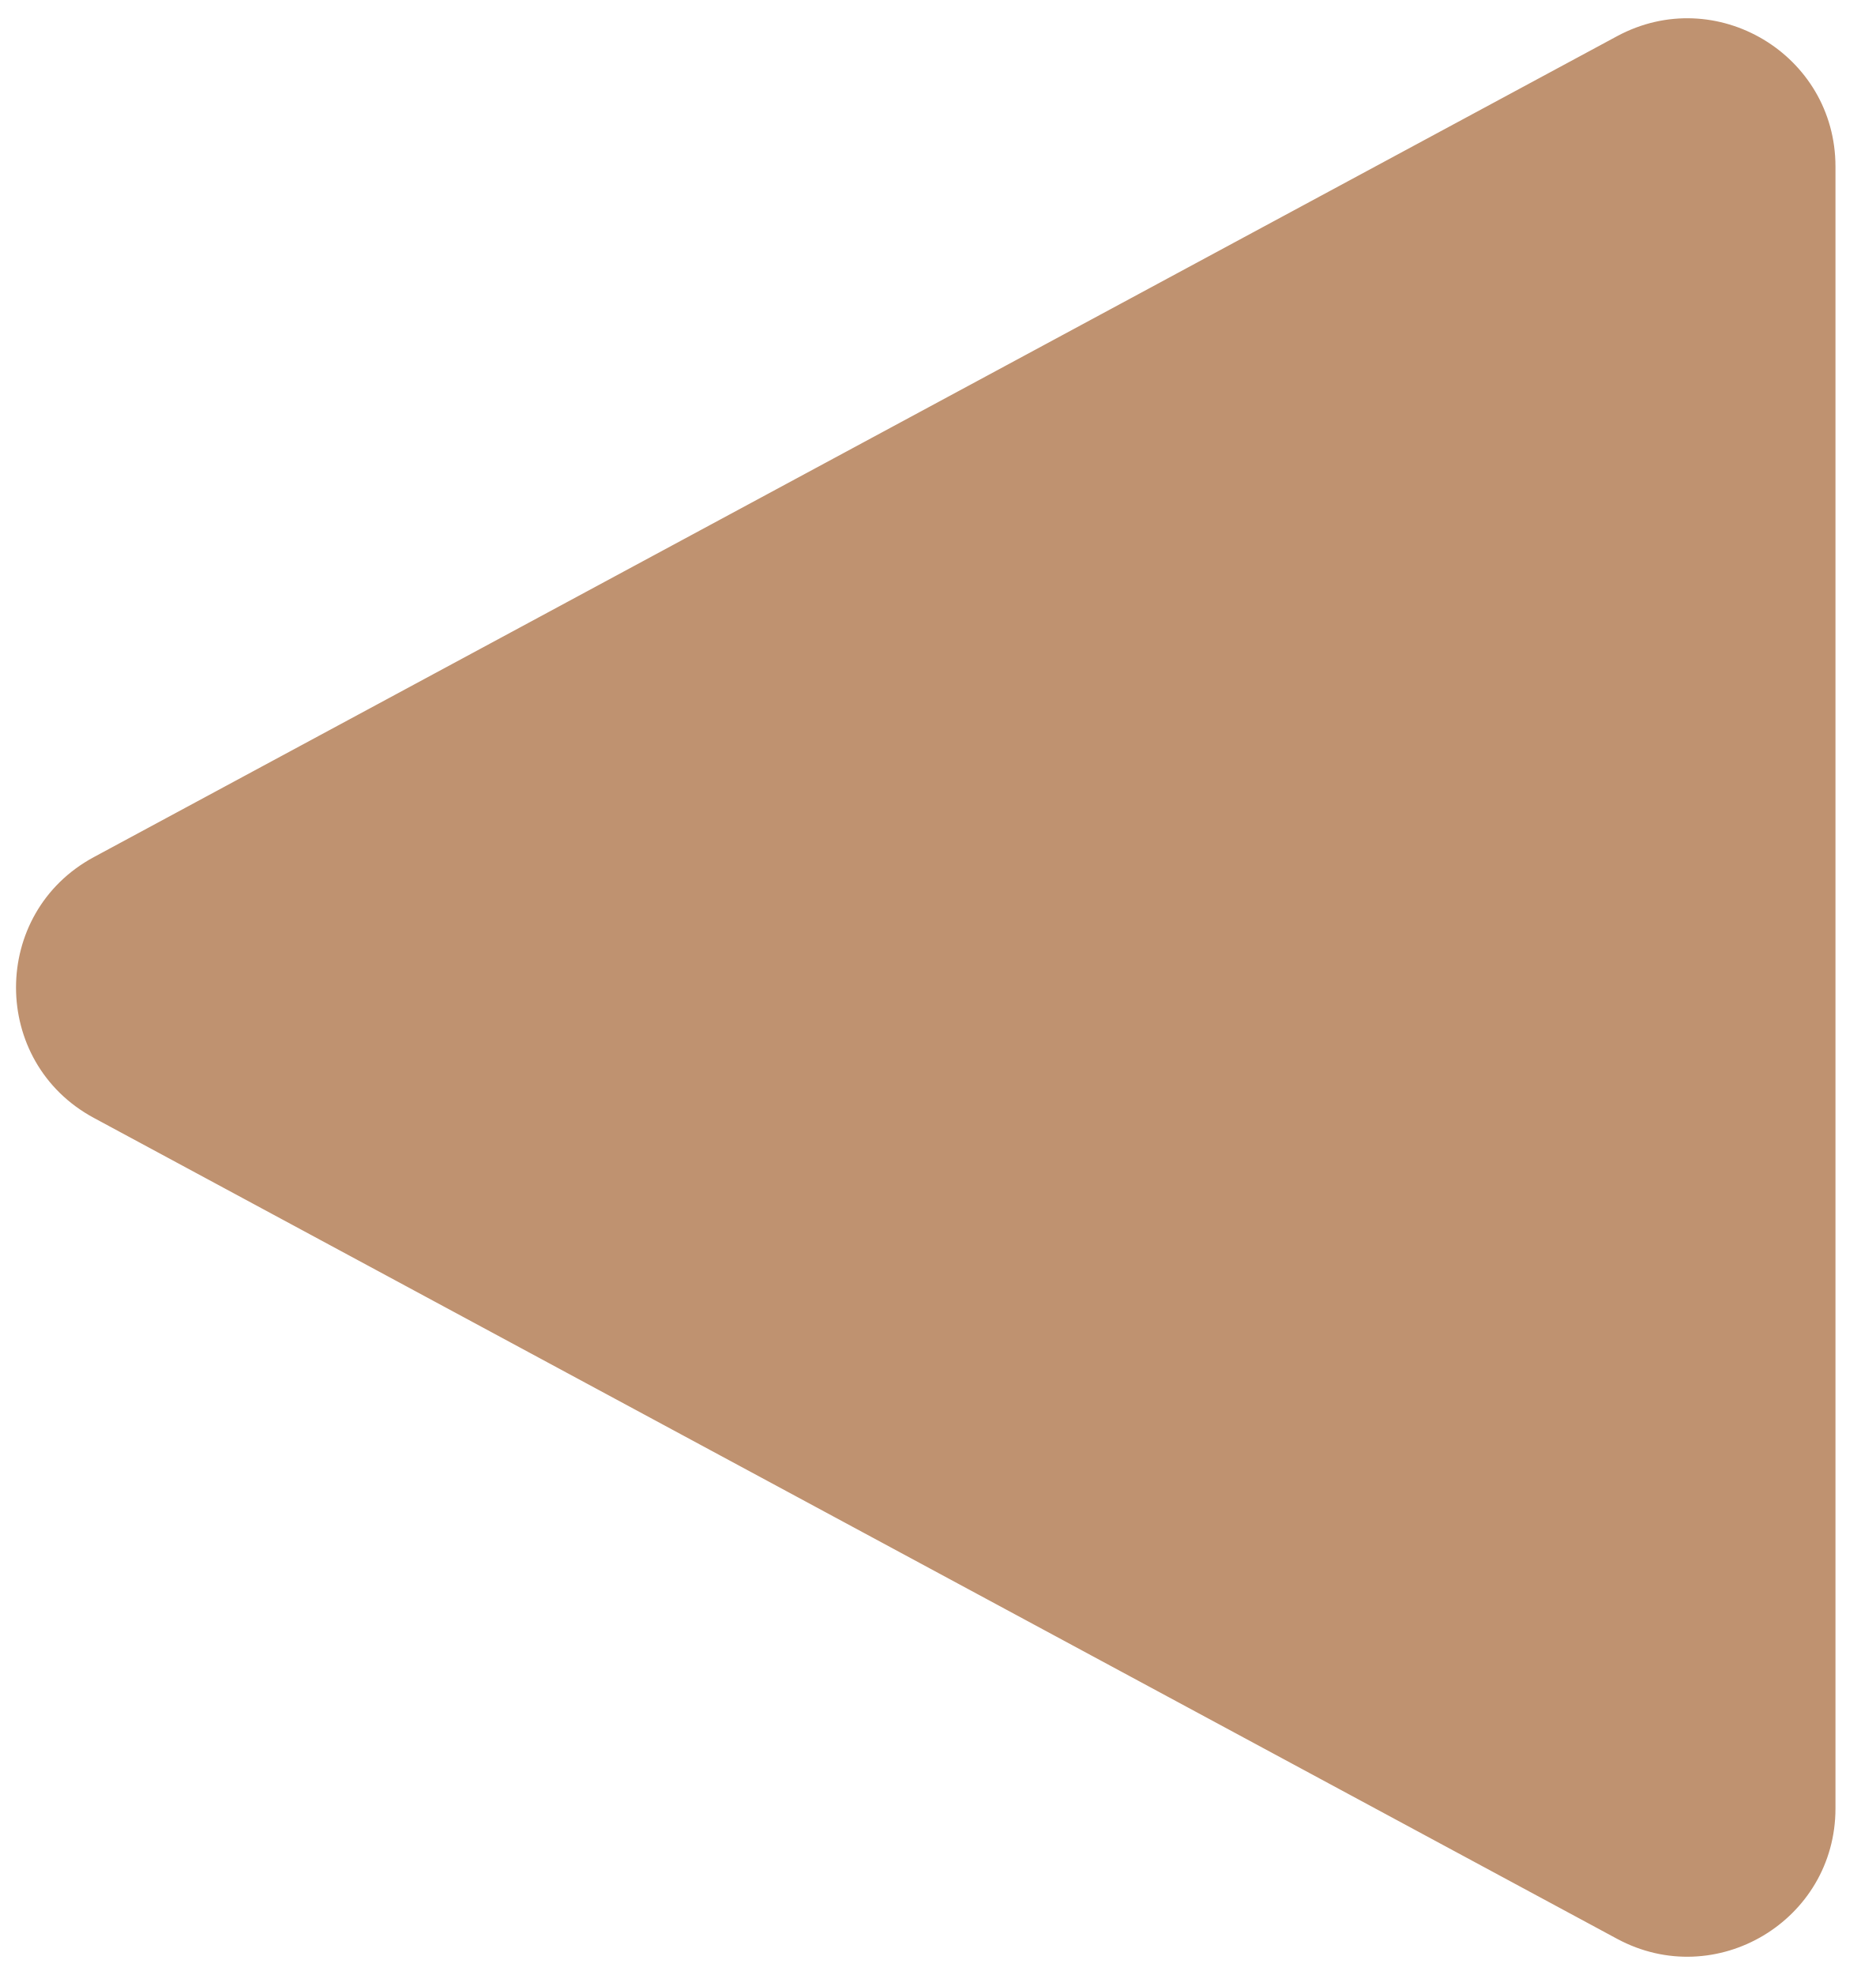
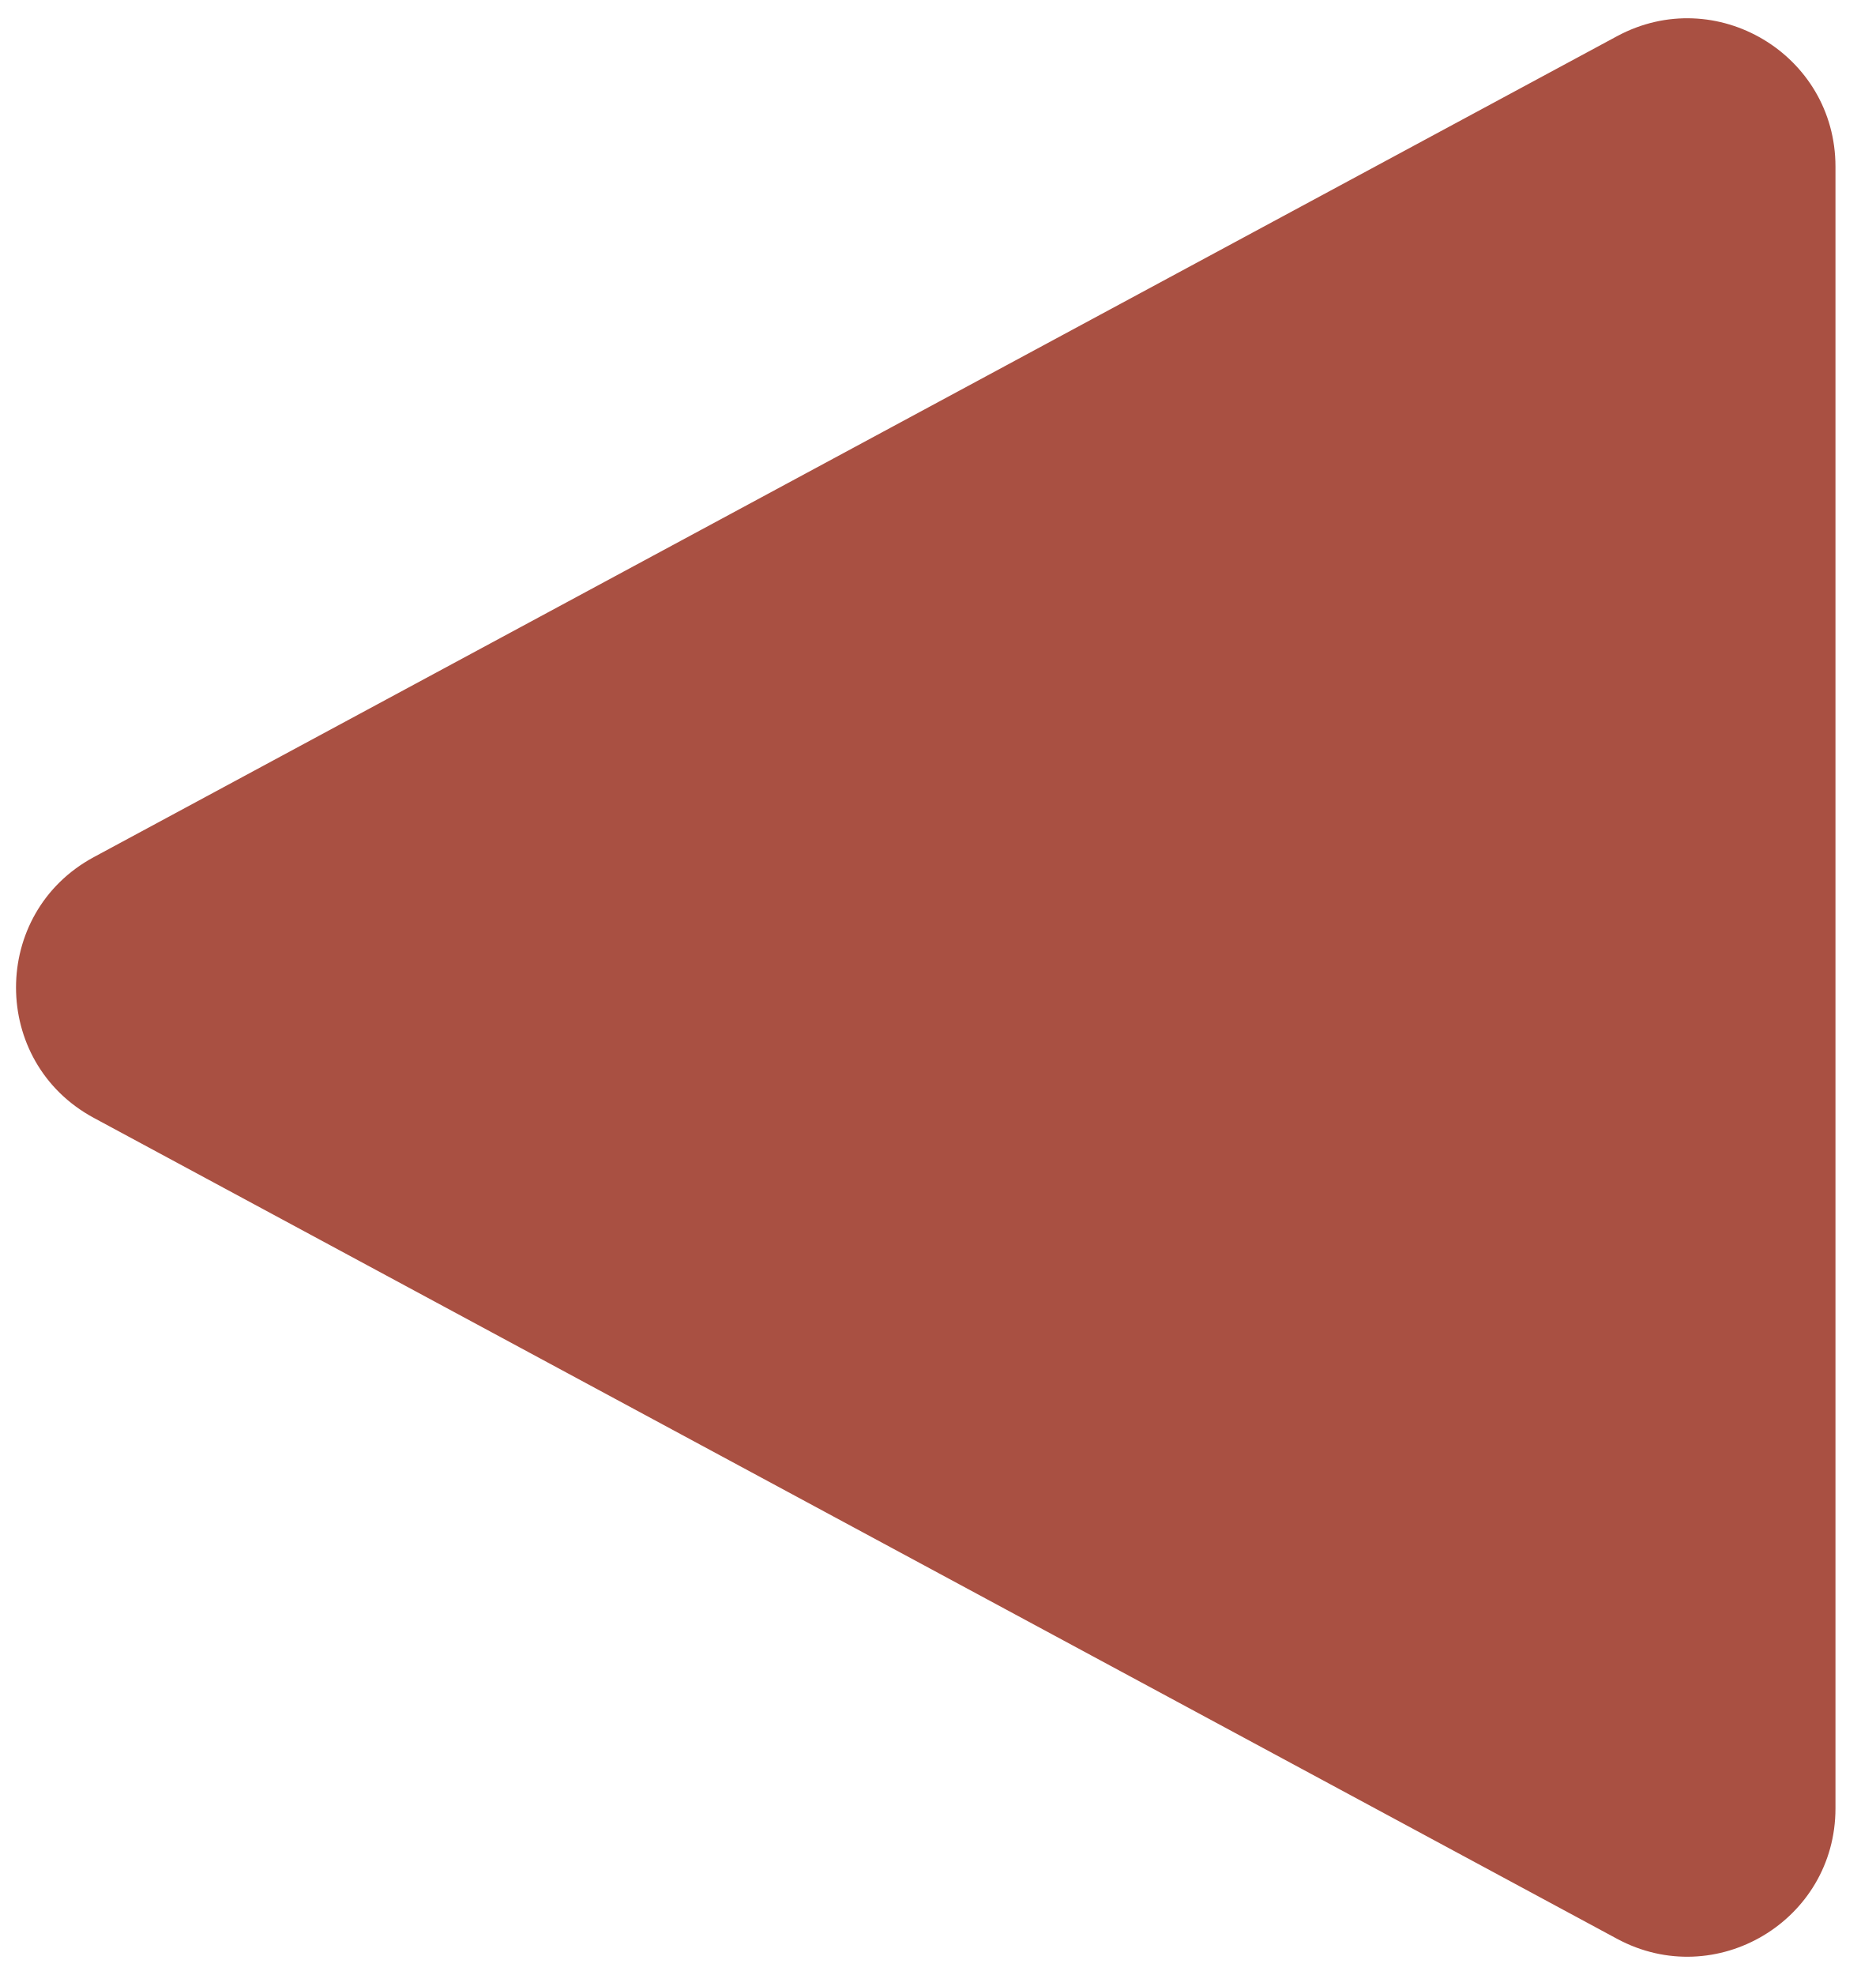
<svg xmlns="http://www.w3.org/2000/svg" width="38" height="40" viewBox="0 0 38 40" fill="none">
-   <path d="M1.901 22.641C-0.201 21.508 -0.201 18.492 1.901 17.359L32.755 0.733C34.754 -0.344 37.179 1.103 37.179 3.374V36.626C37.179 38.897 34.754 40.344 32.755 39.267L1.901 22.641Z" fill="#BF9270" />
+   <path d="M1.901 22.641C-0.201 21.508 -0.201 18.492 1.901 17.359L32.755 0.733C34.754 -0.344 37.179 1.103 37.179 3.374V36.626C37.179 38.897 34.754 40.344 32.755 39.267L1.901 22.641Z" fill="#a95042" />
</svg>
